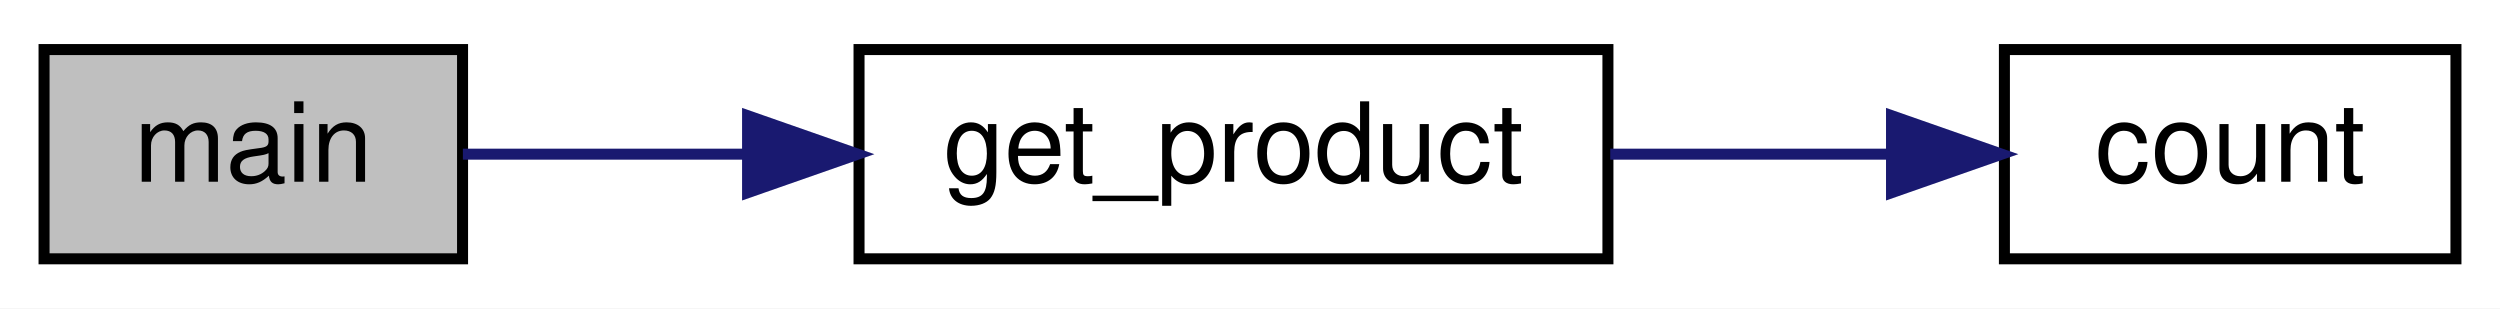
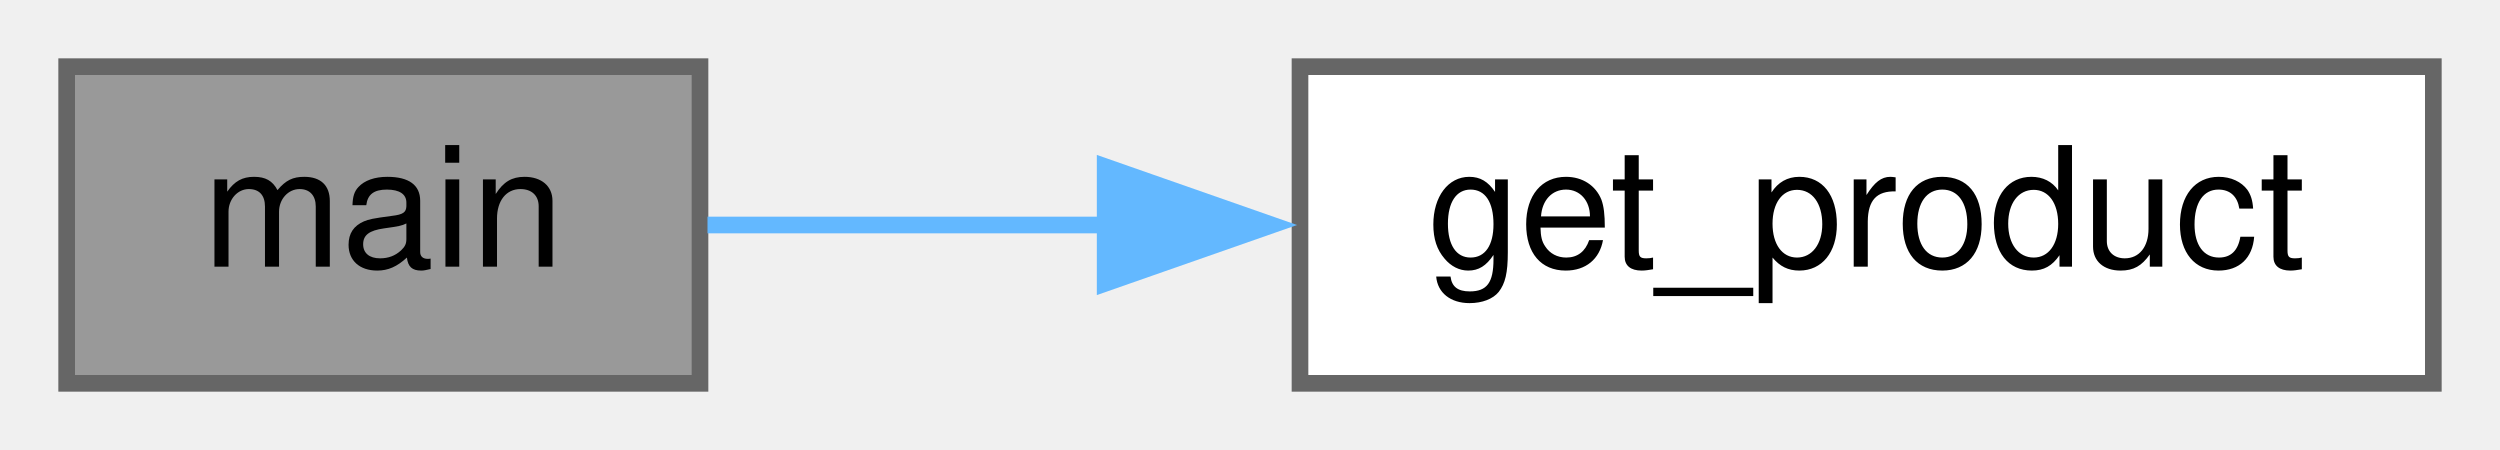
- <svg xmlns="http://www.w3.org/2000/svg" xmlns:xlink="http://www.w3.org/1999/xlink" width="227pt" height="28pt" viewBox="0.00 0.00 227.00 28.00">
-   <g id="graph0" class="graph" transform="scale(1 1) rotate(0) translate(4 24)">
-     <polygon fill="white" stroke="transparent" points="-4,4 -4,-24 223,-24 223,4 -4,4" />
+ <svg xmlns="http://www.w3.org/2000/svg" xmlns:xlink="http://www.w3.org/1999/xlink" width="150pt" height="27pt" viewBox="0.00 0.00 150.00 27.00">
+   <g id="graph0" class="graph" transform="scale(1 1) rotate(0) translate(4 23)">
    <g id="node1" class="node">
      <g id="a_node1">
        <a xlink:title="Main function.">
-           <polygon fill="#bfbfbf" stroke="black" points="0,-0.5 0,-19.5 38,-19.5 38,-0.5 0,-0.5" />
-           <text text-anchor="middle" x="19" y="-7.5" font-family="Helvetica,sans-Serif" font-size="10.00">main</text>
+           <polygon fill="#999999" stroke="#666666" points="38,-19 0,-19 0,0 38,0 38,-19" />
+           <text text-anchor="middle" x="19" y="-7" font-family="Helvetica,sans-Serif" font-size="10.00">main</text>
        </a>
      </g>
    </g>
    <g id="node2" class="node">
      <g id="a_node2">
        <a xlink:href="../../dc/d63/problem__8_2sol1_8c.html#a9ffc8845f17b01a353767a40a3adf7bd" target="_top" xlink:title="Compute the product of two numbers in a file.">
-           <polygon fill="white" stroke="black" points="74,-0.5 74,-19.5 142,-19.5 142,-0.5 74,-0.5" />
-           <text text-anchor="middle" x="108" y="-7.5" font-family="Helvetica,sans-Serif" font-size="10.00">get_product</text>
+           <polygon fill="white" stroke="#666666" points="142,-19 74,-19 74,0 142,0 142,-19" />
+           <text text-anchor="middle" x="108" y="-7" font-family="Helvetica,sans-Serif" font-size="10.00">get_product</text>
        </a>
      </g>
    </g>
    <g id="edge1" class="edge">
-       <path fill="none" stroke="midnightblue" d="M38.03,-10C45.55,-10 54.64,-10 63.72,-10" />
-       <polygon fill="midnightblue" stroke="midnightblue" points="63.88,-13.5 73.88,-10 63.88,-6.5 63.88,-13.5" />
-     </g>
-     <g id="node3" class="node">
-       <g id="a_node3">
-         <a xlink:href="../../d1/ded/group__misc.html#ga6f8e8c9d25b5891d57e588d80d75028a" target="_top" xlink:title="Count func counts the number of prime numbers.">
-           <polygon fill="white" stroke="black" points="178,-0.5 178,-19.5 219,-19.5 219,-0.5 178,-0.5" />
-           <text text-anchor="middle" x="198.5" y="-7.5" font-family="Helvetica,sans-Serif" font-size="10.00">count</text>
-         </a>
-       </g>
-     </g>
-     <g id="edge2" class="edge">
-       <path fill="none" stroke="midnightblue" d="M142.21,-10C150.53,-10 159.4,-10 167.56,-10" />
-       <polygon fill="midnightblue" stroke="midnightblue" points="167.75,-13.5 177.75,-10 167.75,-6.5 167.75,-13.5" />
+       <path fill="none" stroke="#63b8ff" d="M38.45,-9.5C45.51,-9.5 53.92,-9.5 62.37,-9.5" />
+       <polygon fill="#63b8ff" stroke="#63b8ff" points="62.31,-13 72.31,-9.5 62.31,-6 62.31,-13" />
    </g>
  </g>
</svg>
